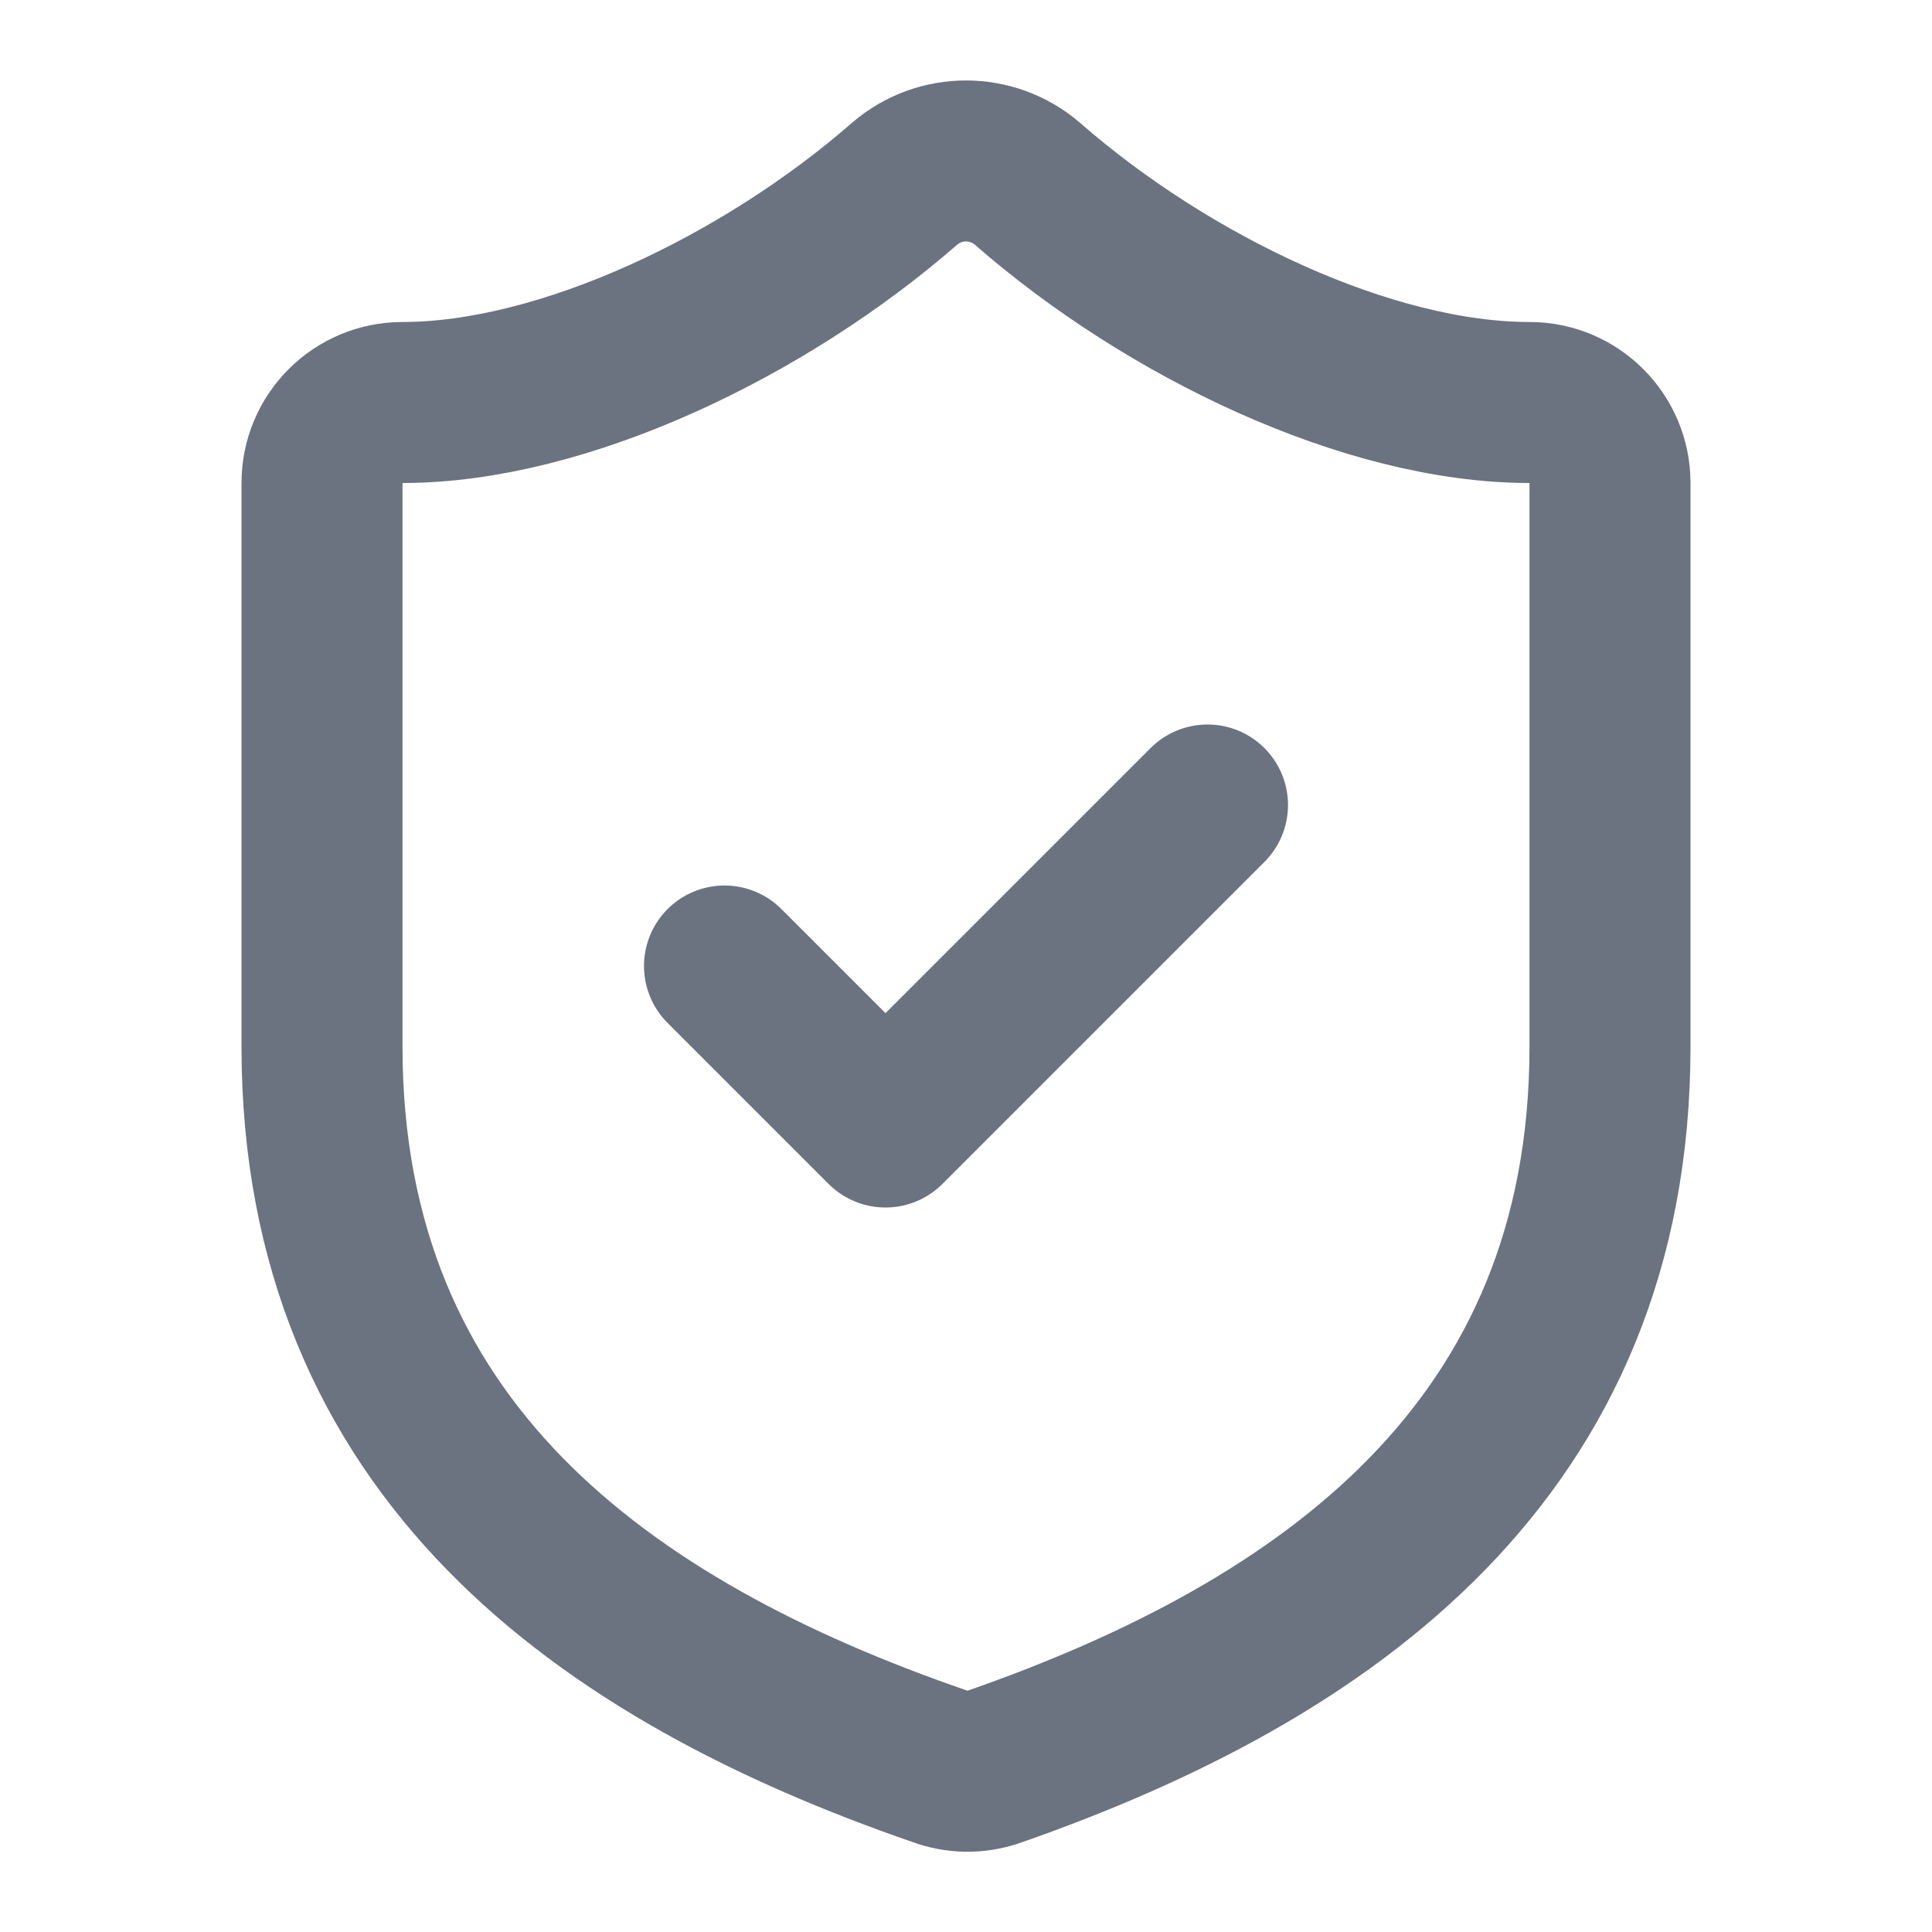
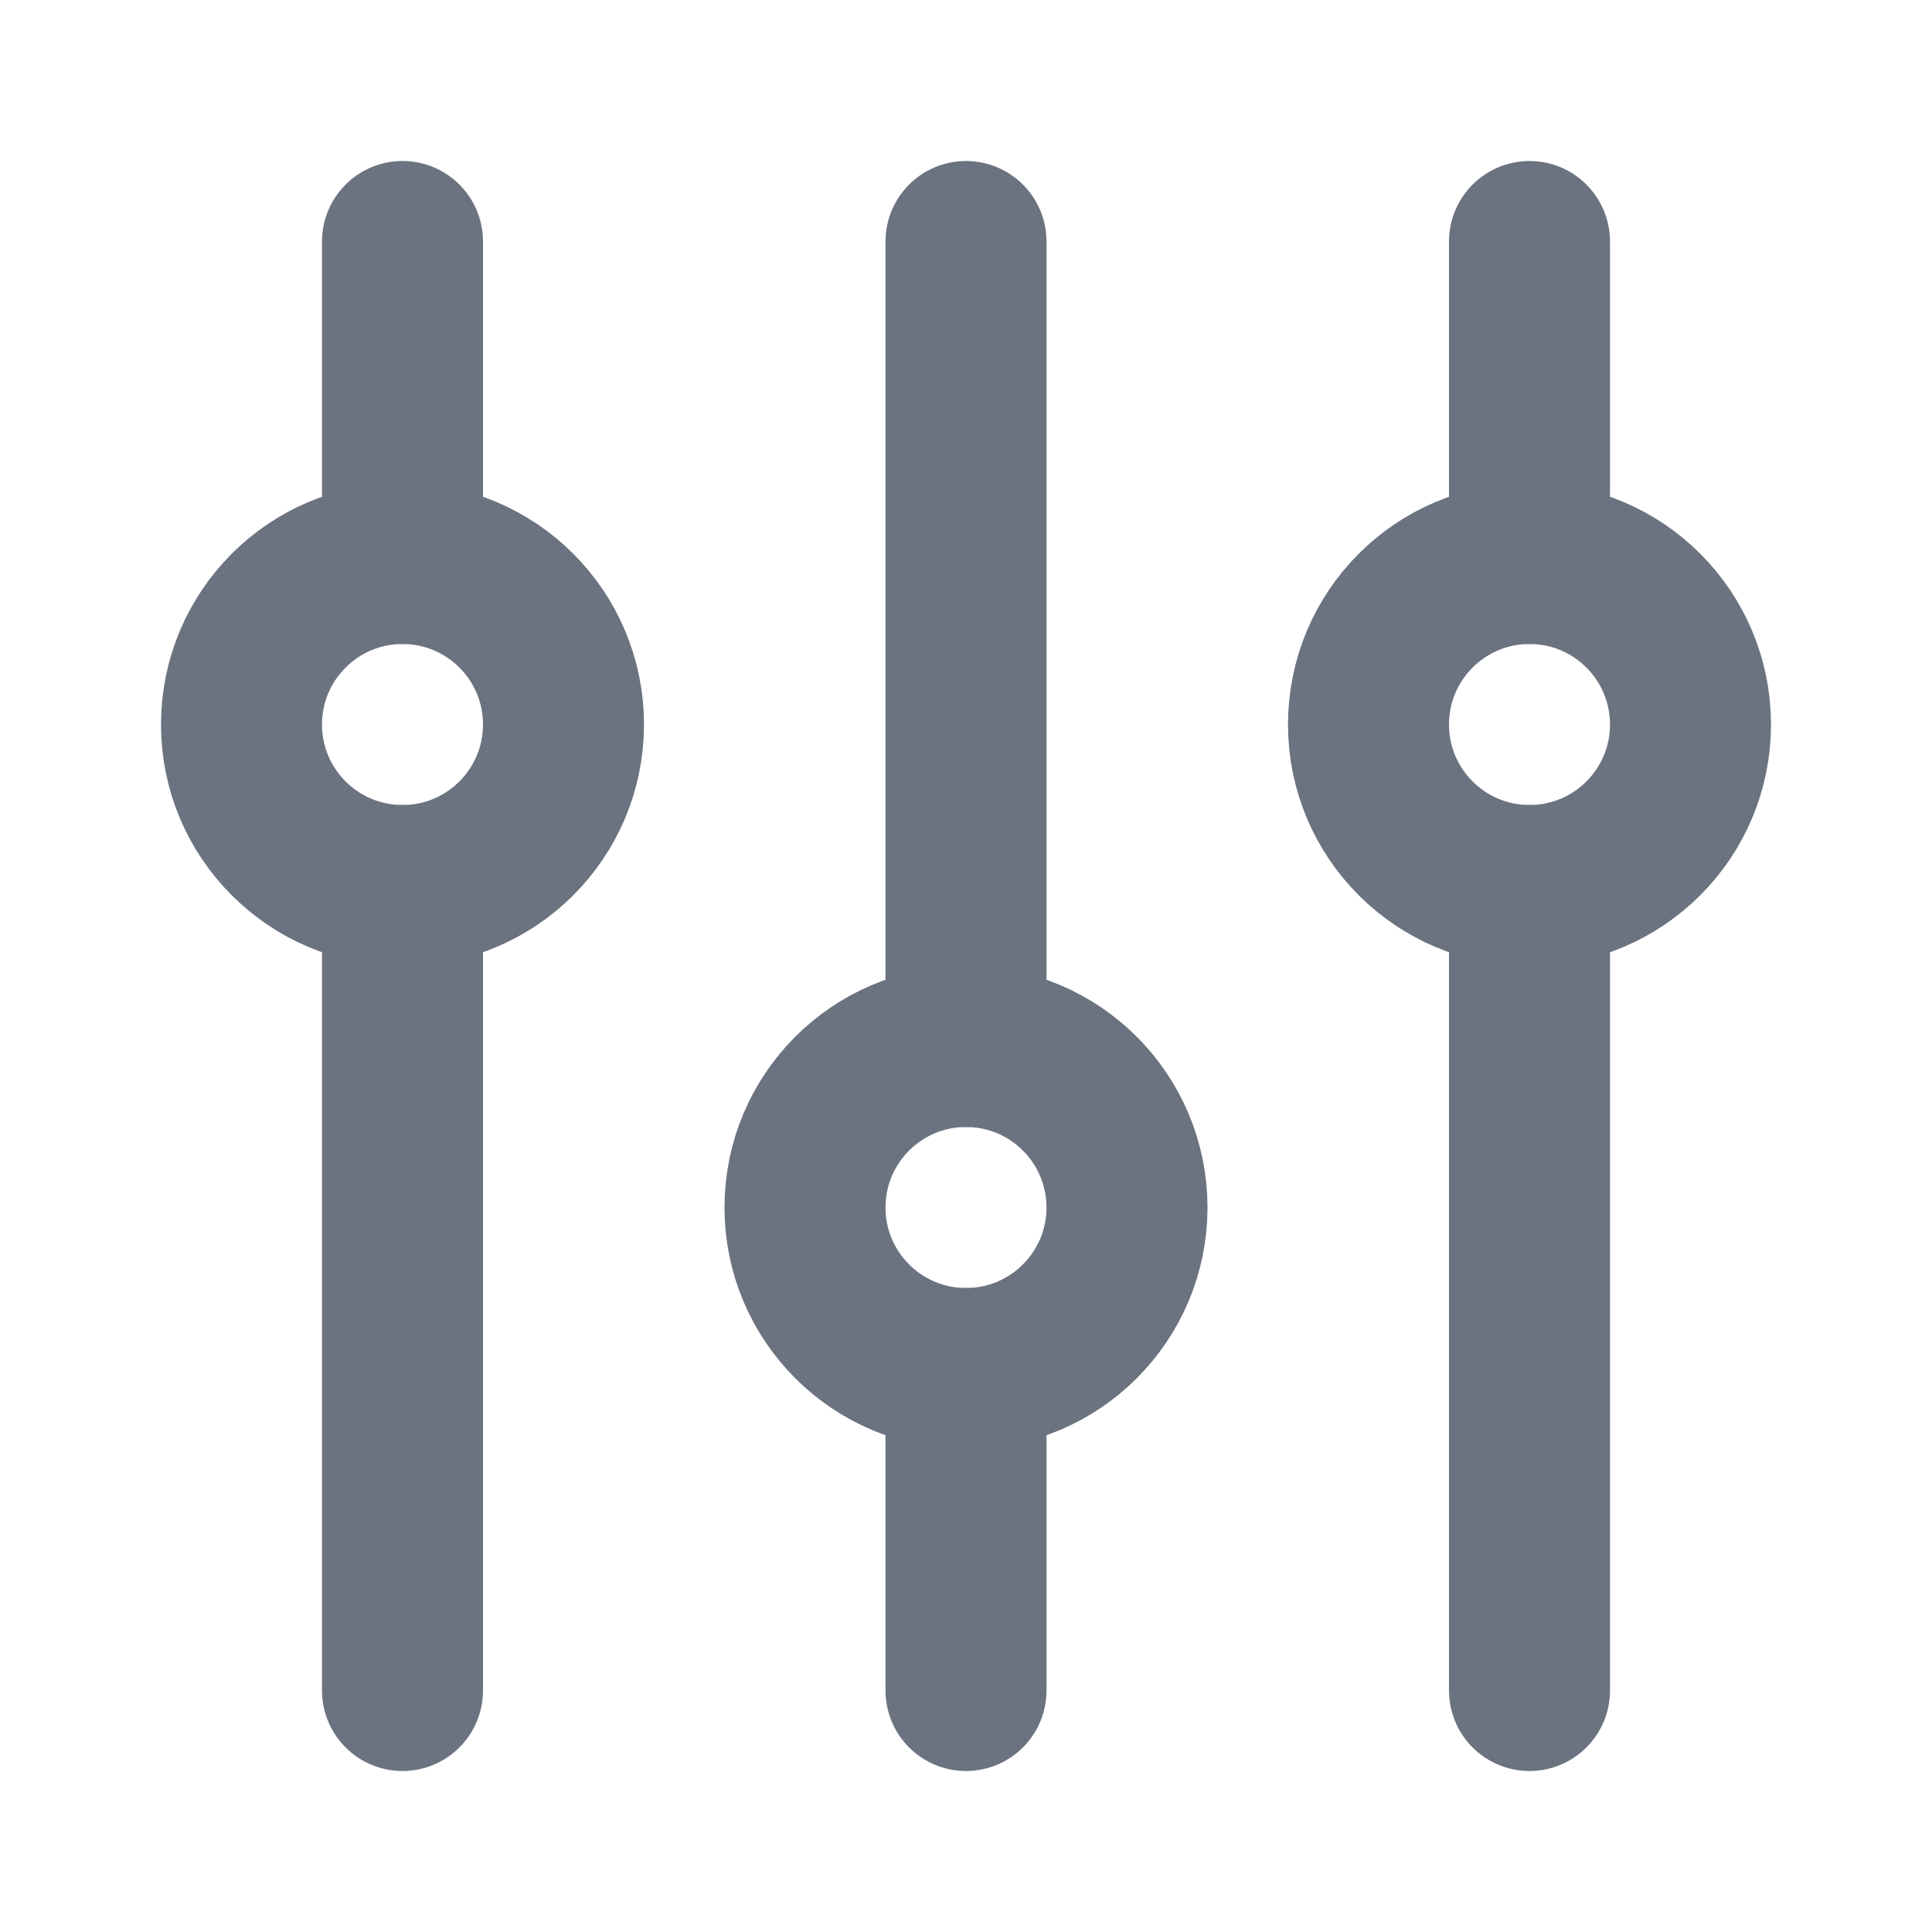
<svg xmlns="http://www.w3.org/2000/svg" width="24" height="24" viewBox="0 0 24 24" fill="none" stroke="#6B7280" stroke-width="2" stroke-linecap="round" stroke-linejoin="round">
-   <path d="M20 13c0 5-3.5 7.5-7.66 8.95a1 1 0 0 1-.67-.01C7.5 20.5 4 18 4 13V6a1 1 0 0 1 1-1c2 0 4.5-1.2 6.24-2.72a1.17 1.17 0 0 1 1.52 0C14.51 3.81 17 5 19 5a1 1 0 0 1 1 1z" />
-   <path d="m9 12 2 2 4-4" />
+   <path d="M5 3v4m0 4v10M12 3v10m0 4v4M19 3v4m0 4v10" />
+   <circle cx="5" cy="9" r="2" />
+   <circle cx="12" cy="15" r="2" />
+   <circle cx="19" cy="9" r="2" />
</svg>
